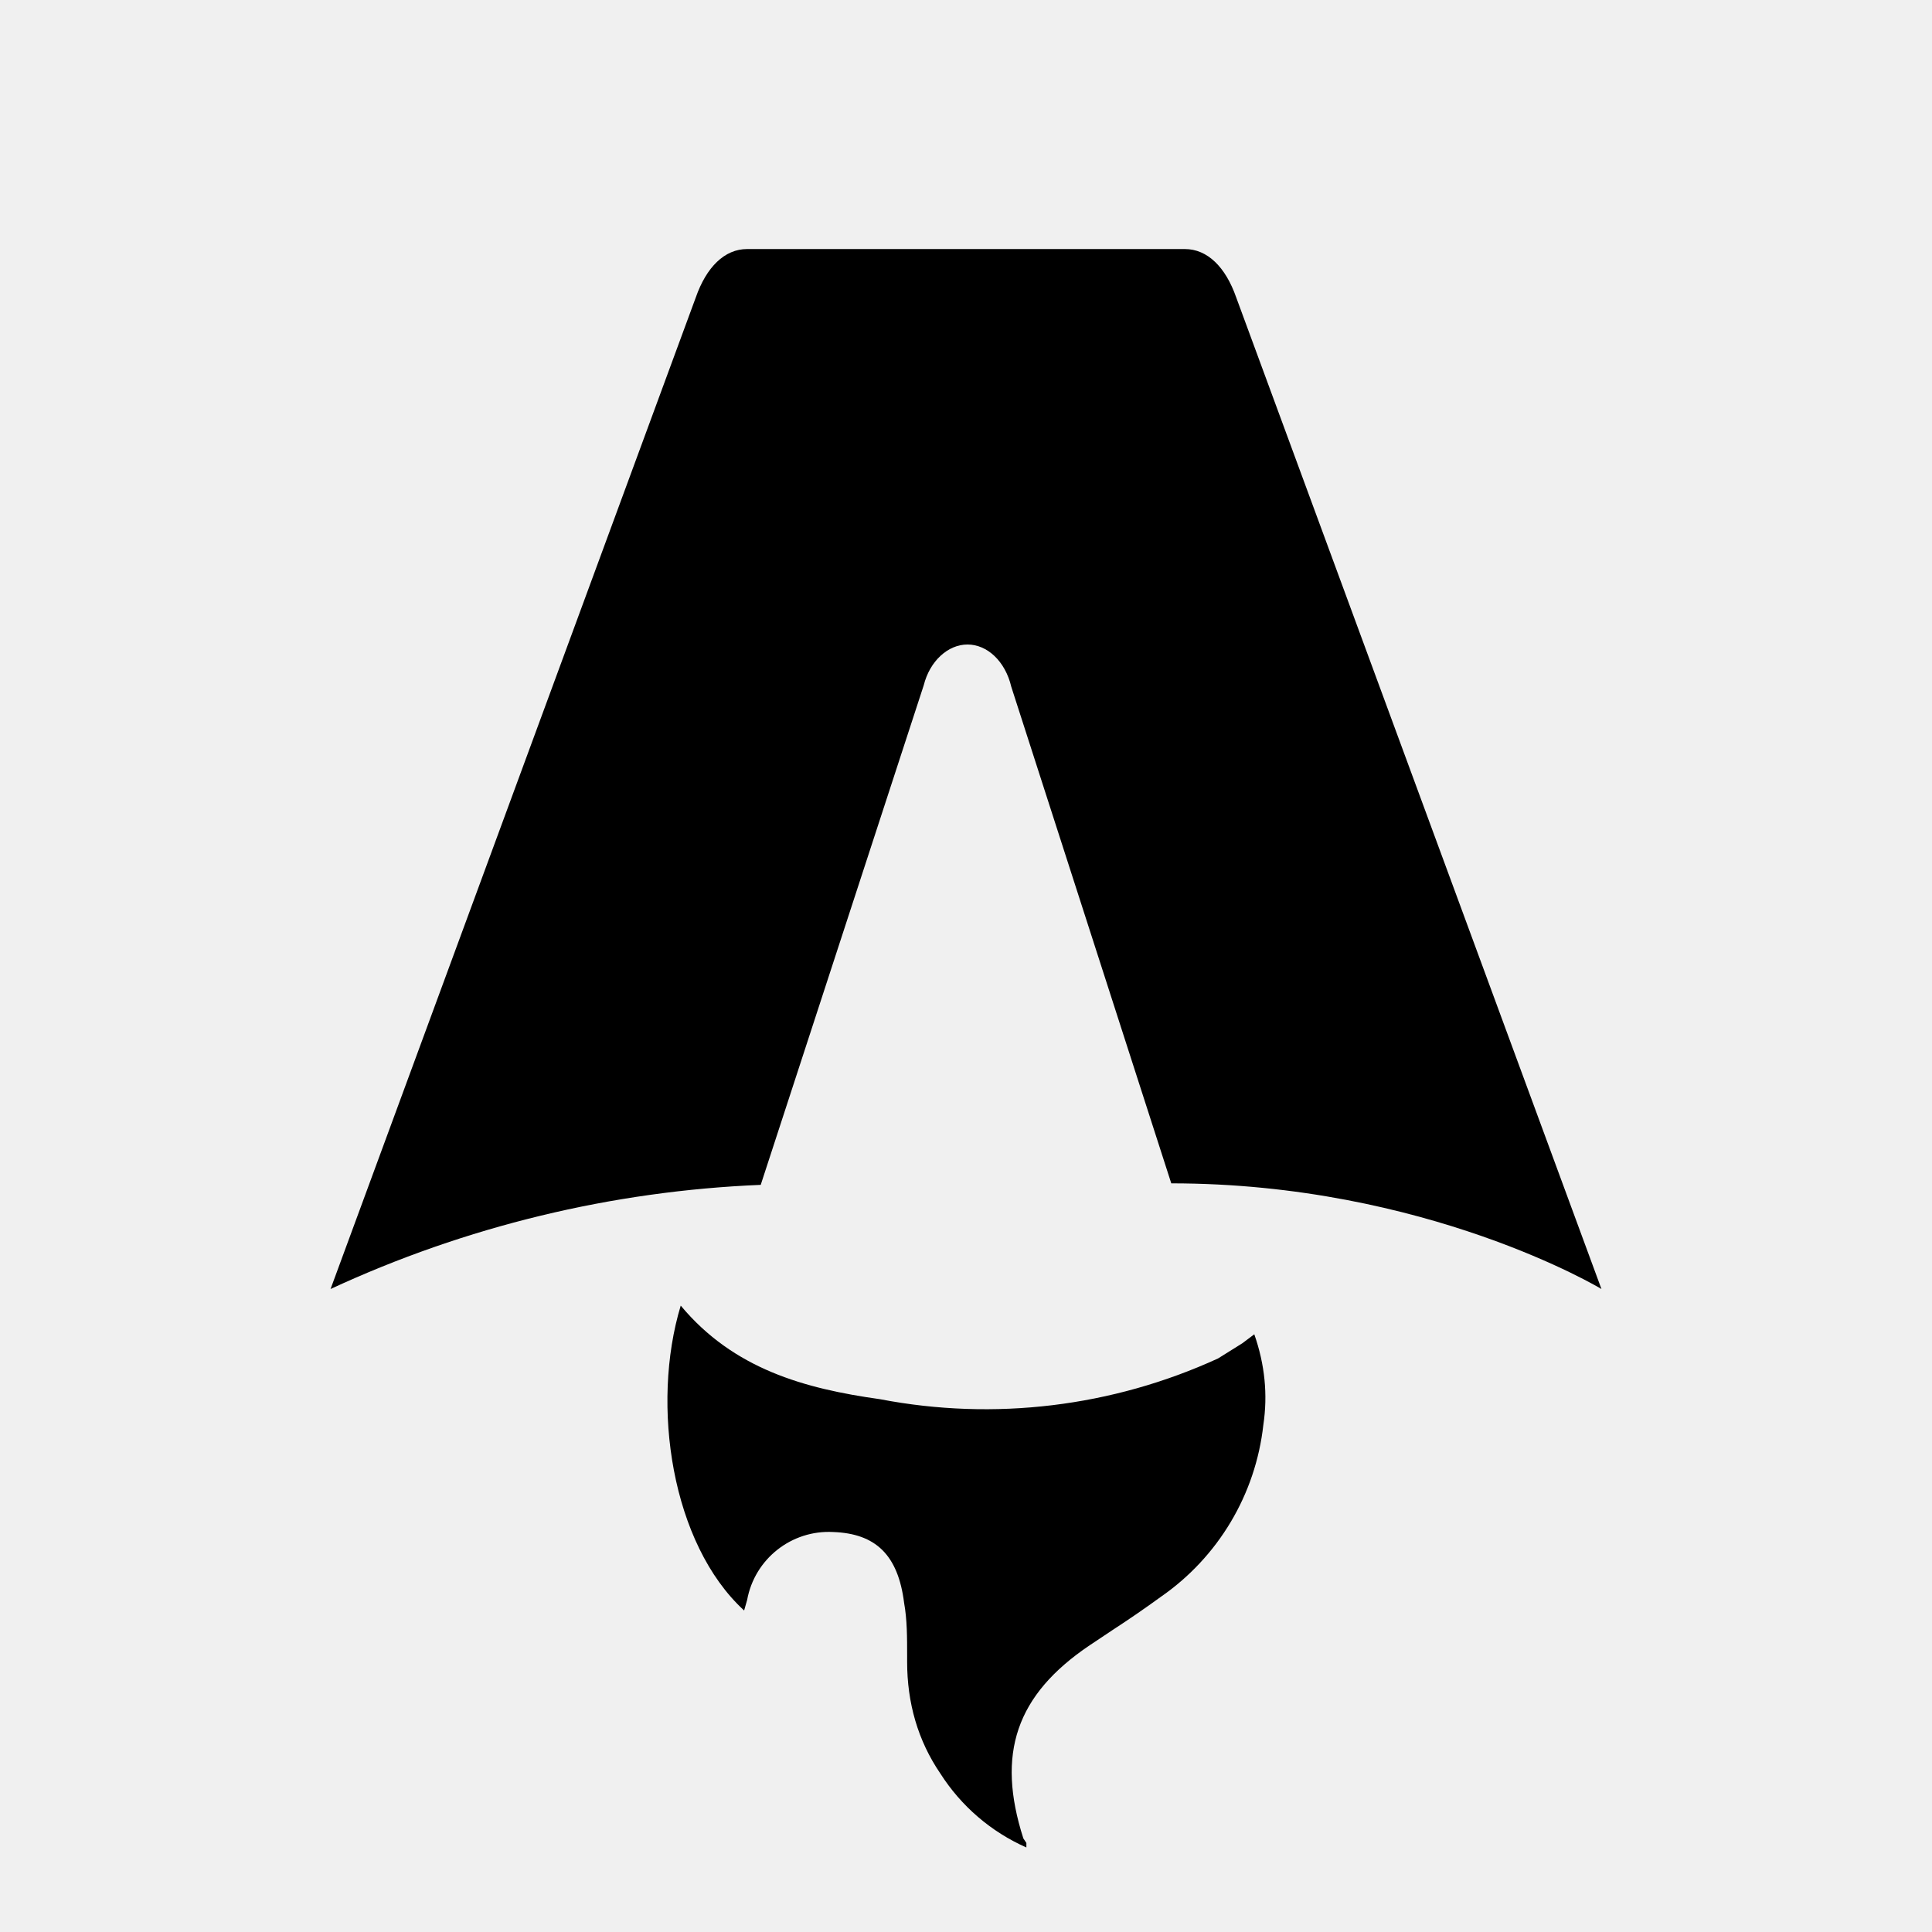
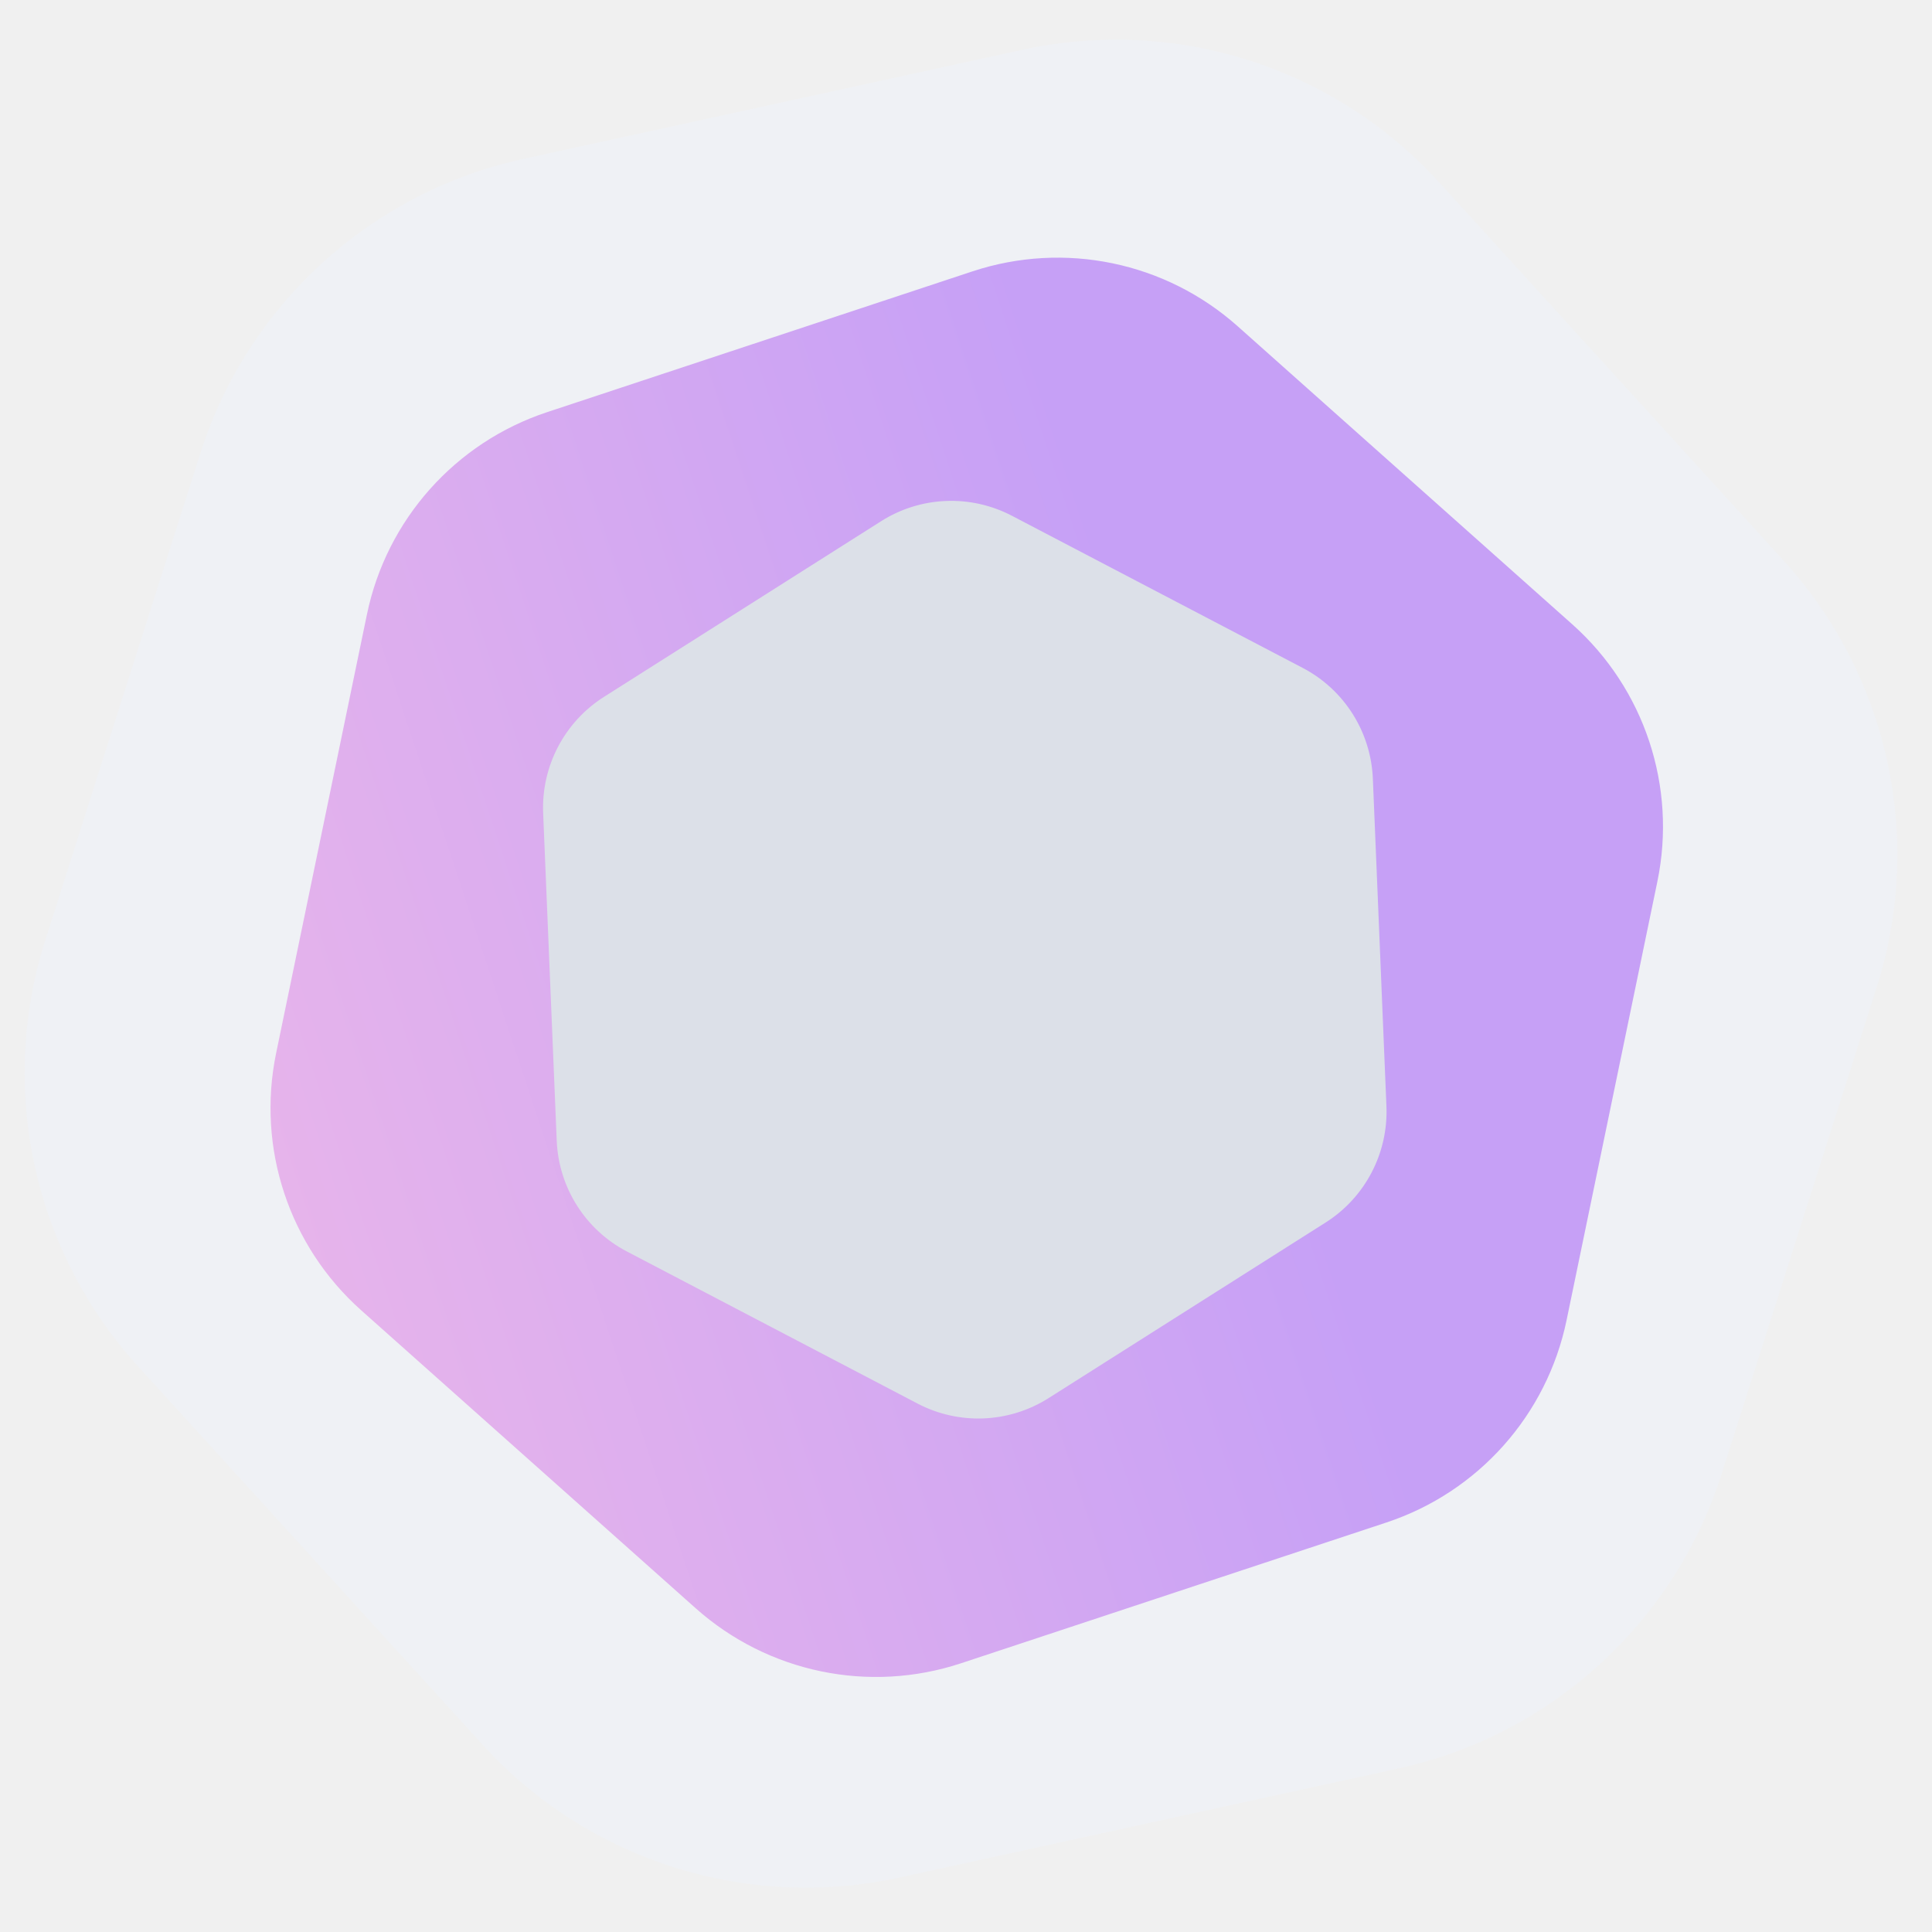
- <svg xmlns="http://www.w3.org/2000/svg" fill="none" viewBox="0 0 128 128">
-   <path d="M50.4 78.5a75.1 75.1 0 0 0-28.5 6.9l24.2-65.7c.7-2 1.9-3.2 3.4-3.2h29c1.5 0 2.7 1.2 3.4 3.2l24.2 65.7s-11.6-7-28.5-7L67 45.5c-.4-1.7-1.6-2.8-2.9-2.8-1.3 0-2.5 1.1-2.9 2.7L50.4 78.5Zm-1.1 28.2Zm-4.2-20.2c-2 6.6-.6 15.8 4.2 20.2a17.5 17.5 0 0 1 .2-.7 5.5 5.5 0 0 1 5.7-4.5c2.8.1 4.3 1.5 4.7 4.7.2 1.1.2 2.3.2 3.5v.4c0 2.7.7 5.2 2.2 7.4a13 13 0 0 0 5.7 4.9v-.3l-.2-.3c-1.8-5.6-.5-9.5 4.4-12.8l1.5-1a73 73 0 0 0 3.2-2.2 16 16 0 0 0 6.8-11.4c.3-2 .1-4-.6-6l-.8.6-1.6 1a37 37 0 0 1-22.4 2.7c-5-.7-9.7-2-13.2-6.2Z" />
-   <style>
-         path { fill: #000; }
-         @media (prefers-color-scheme: dark) {
-             path { fill: #FFF; }
-         }
-     </style>
+ <svg xmlns="http://www.w3.org/2000/svg" width="356" height="356" fill="none" viewBox="0 0 356 356">
+   <path fill="#EFF1F5" d="M328.619 103.254L265.178 33.597C245.821 12.335 216.576 3.032 188.485 9.164L96.44 29.287C68.349 35.433 45.668 56.084 36.935 83.479L8.344 173.258C-0.389 200.653 6.16 230.635 25.532 251.884L88.972 321.54C108.33 342.803 137.575 352.106 165.665 345.974L257.711 325.851C285.801 319.705 308.482 299.054 317.215 271.659L345.821 181.88C354.54 154.485 347.99 124.517 328.619 103.254Z" />
+   <path fill="url(#paint0_linear_2_16)" d="M179.182 50.007L100.82 75.942C83.882 81.546 71.228 95.758 67.612 113.225L50.883 194.048C47.267 211.514 53.247 229.592 66.569 241.454L128.202 296.356C141.524 308.218 160.158 312.084 177.096 306.48L255.458 280.545C272.396 274.941 285.05 260.728 288.666 243.262L305.395 162.439C309.011 144.973 303.031 126.895 289.709 115.033L228.076 60.131C214.754 48.255 196.12 44.403 179.182 50.007Z" />
+   <path fill="#DCE0E8" d="M162.342 96.05L111.292 128.41C104.005 133.027 99.736 141.19 100.083 149.812L102.586 210.207C102.948 218.829 107.871 226.616 115.519 230.607L169.072 258.628C176.721 262.633 185.927 262.244 193.213 257.627L244.263 225.267C251.55 220.65 255.819 212.488 255.472 203.866L252.969 143.471C252.607 134.849 247.684 127.061 240.036 123.07L186.483 95.049C178.834 91.044 169.628 91.42 162.342 96.05Z" />
+   <defs>
+     <linearGradient id="paint0_linear_2_16" x1="-27.159" x2="224.375" y1="246.17" y2="162.952" gradientUnits="userSpaceOnUse">
+       <stop stop-color="#F5BDE6" />
+       <stop offset="1" stop-color="#C6A0F6" />
+     </linearGradient>
+   </defs>
</svg>
